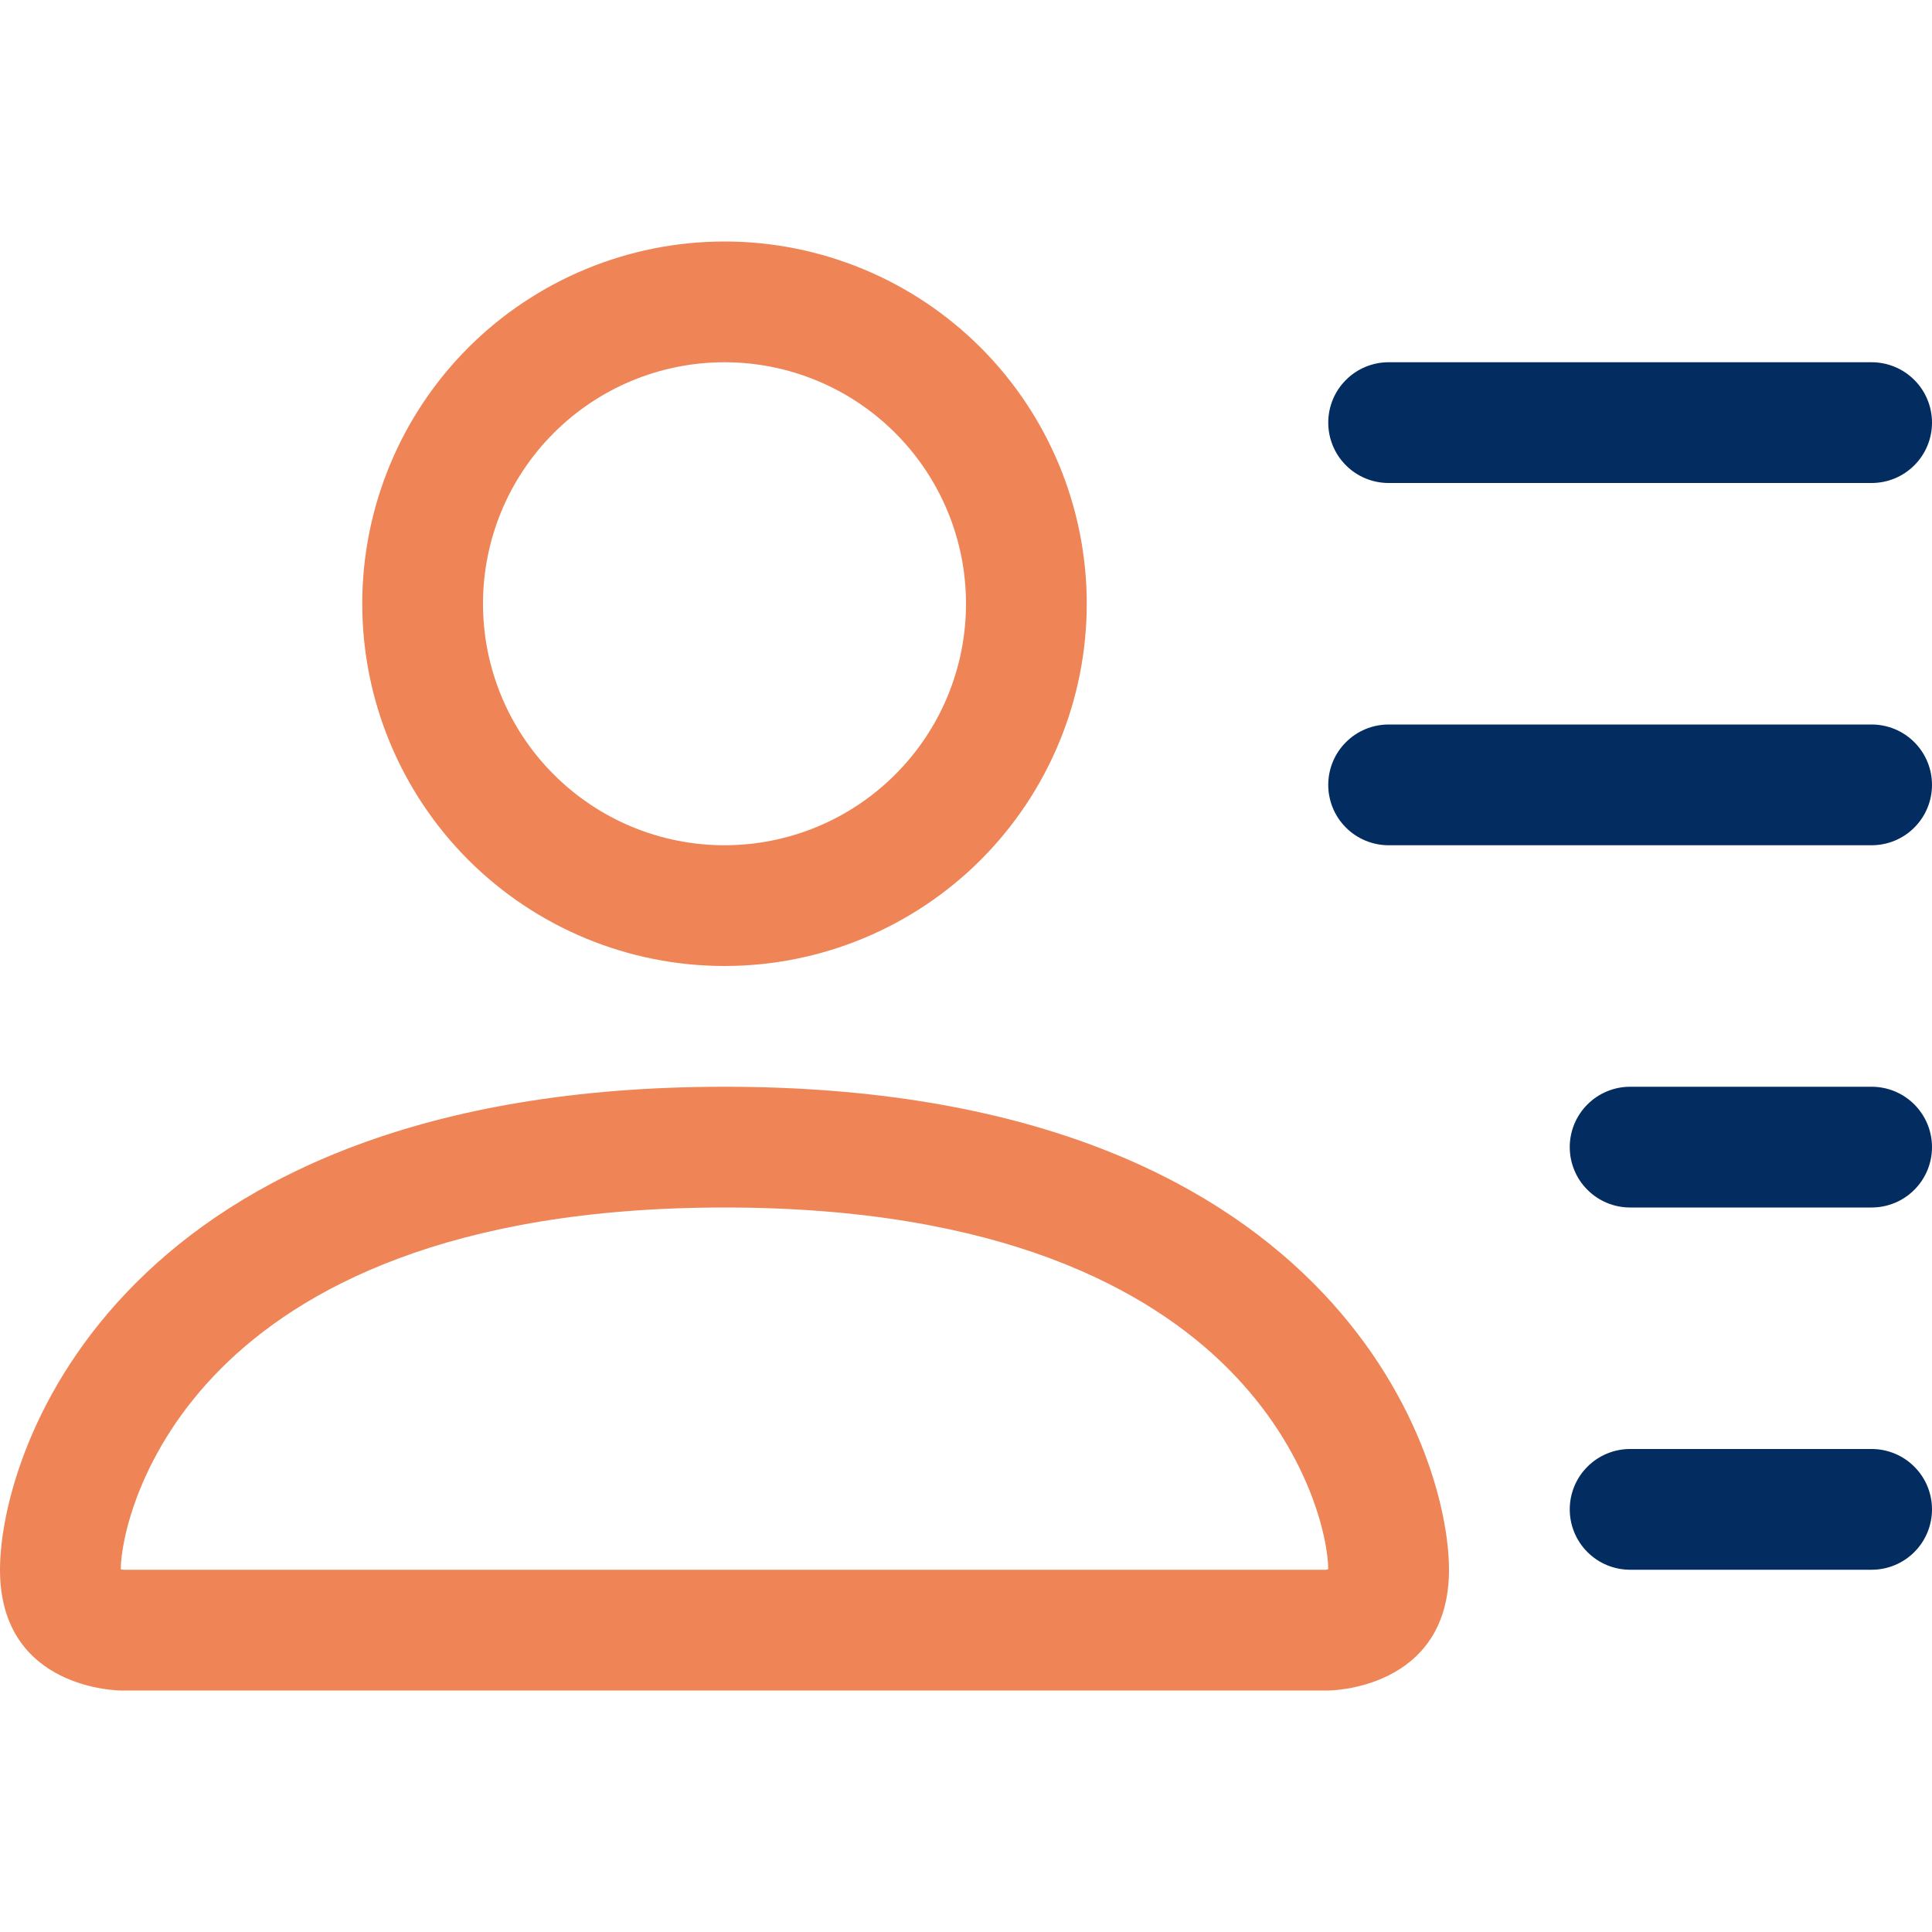
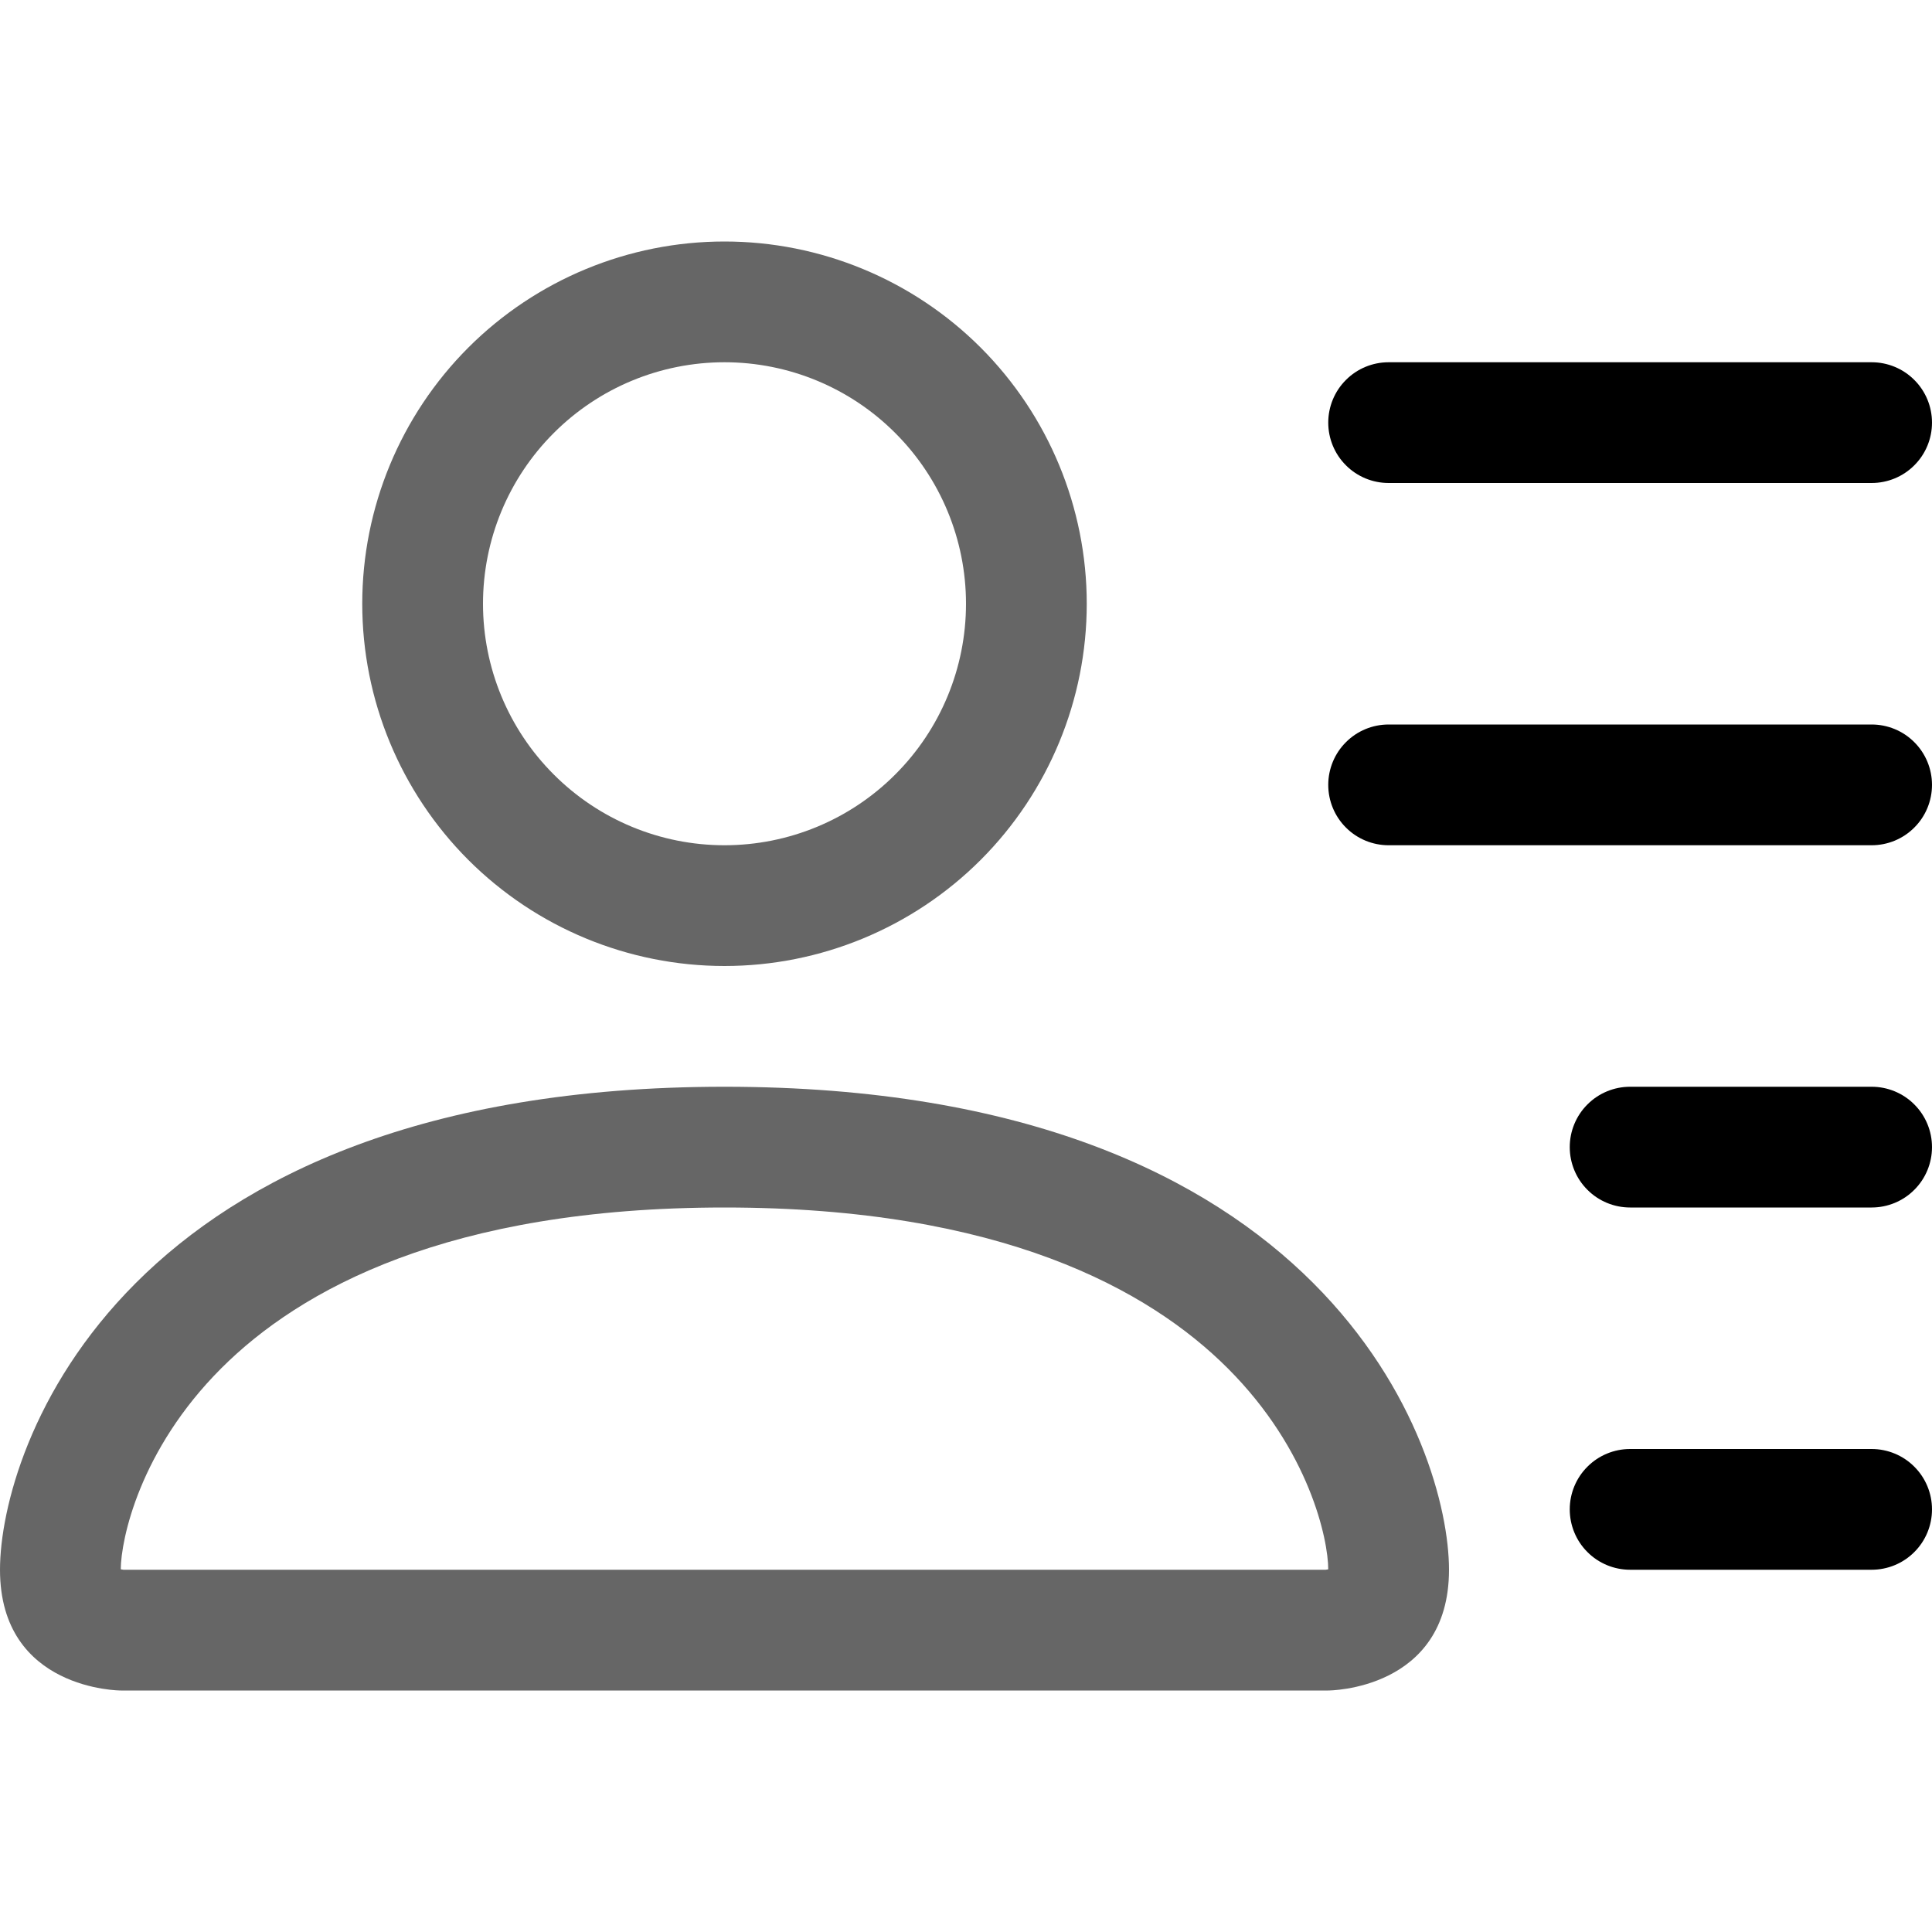
<svg xmlns="http://www.w3.org/2000/svg" width="32" height="32" viewBox="0 0 32 32" fill="none">
-   <path fill-rule="evenodd" clip-rule="evenodd" d="M22 28C22 28 24 28 24 26C24 24 22 18 12 18C2 18 0 24 0 26C0 28 2 28 2 28H22ZM2.01 26.112V26.108V26.112ZM2.044 26H21.956C21.965 25.999 21.975 25.998 21.984 25.996L22 25.992C21.998 25.5 21.692 24.02 20.336 22.664C19.032 21.36 16.578 20 12 20C7.42 20 4.968 21.36 3.664 22.664C2.308 24.02 2.004 25.5 2 25.992C2.015 25.995 2.029 25.997 2.044 26V26ZM21.992 26.112V26.108V26.112ZM12 14C13.061 14 14.078 13.579 14.828 12.828C15.579 12.078 16 11.061 16 10C16 8.939 15.579 7.922 14.828 7.172C14.078 6.421 13.061 6 12 6C10.939 6 9.922 6.421 9.172 7.172C8.421 7.922 8 8.939 8 10C8 11.061 8.421 12.078 9.172 12.828C9.922 13.579 10.939 14 12 14V14ZM18 10C18 11.591 17.368 13.117 16.243 14.243C15.117 15.368 13.591 16 12 16C10.409 16 8.883 15.368 7.757 14.243C6.632 13.117 6 11.591 6 10C6 8.409 6.632 6.883 7.757 5.757C8.883 4.632 10.409 4 12 4C13.591 4 15.117 4.632 16.243 5.757C17.368 6.883 18 8.409 18 10V10Z" fill="#EF8556" />
-   <path fill-rule="evenodd" clip-rule="evenodd" d="M26 19C26 18.735 26.105 18.48 26.293 18.293C26.48 18.105 26.735 18 27 18H31C31.265 18 31.52 18.105 31.707 18.293C31.895 18.48 32 18.735 32 19C32 19.265 31.895 19.52 31.707 19.707C31.52 19.895 31.265 20 31 20H27C26.735 20 26.48 19.895 26.293 19.707C26.105 19.52 26 19.265 26 19ZM22 13C22 12.735 22.105 12.48 22.293 12.293C22.48 12.105 22.735 12 23 12H31C31.265 12 31.52 12.105 31.707 12.293C31.895 12.48 32 12.735 32 13C32 13.265 31.895 13.52 31.707 13.707C31.52 13.895 31.265 14 31 14H23C22.735 14 22.48 13.895 22.293 13.707C22.105 13.52 22 13.265 22 13ZM22 7C22 6.735 22.105 6.48 22.293 6.293C22.48 6.105 22.735 6 23 6H31C31.265 6 31.52 6.105 31.707 6.293C31.895 6.48 32 6.735 32 7C32 7.265 31.895 7.52 31.707 7.707C31.52 7.895 31.265 8 31 8H23C22.735 8 22.48 7.895 22.293 7.707C22.105 7.52 22 7.265 22 7ZM26 25C26 24.735 26.105 24.48 26.293 24.293C26.48 24.105 26.735 24 27 24H31C31.265 24 31.52 24.105 31.707 24.293C31.895 24.48 32 24.735 32 25C32 25.265 31.895 25.52 31.707 25.707C31.52 25.895 31.265 26 31 26H27C26.735 26 26.48 25.895 26.293 25.707C26.105 25.52 26 25.265 26 25Z" fill="#032D60" />
+   <path fill-rule="evenodd" clip-rule="evenodd" d="M22 28C22 28 24 28 24 26C24 24 22 18 12 18C2 18 0 24 0 26C0 28 2 28 2 28H22ZM2.01 26.112V26.108V26.112ZM2.044 26H21.956C21.965 25.999 21.975 25.998 21.984 25.996L22 25.992C21.998 25.5 21.692 24.02 20.336 22.664C19.032 21.36 16.578 20 12 20C7.42 20 4.968 21.36 3.664 22.664C2.308 24.02 2.004 25.5 2 25.992C2.015 25.995 2.029 25.997 2.044 26V26ZM21.992 26.112V26.108V26.112ZM12 14C13.061 14 14.078 13.579 14.828 12.828C15.579 12.078 16 11.061 16 10C16 8.939 15.579 7.922 14.828 7.172C14.078 6.421 13.061 6 12 6C10.939 6 9.922 6.421 9.172 7.172C8.421 7.922 8 8.939 8 10C8 11.061 8.421 12.078 9.172 12.828C9.922 13.579 10.939 14 12 14V14ZM18 10C18 11.591 17.368 13.117 16.243 14.243C15.117 15.368 13.591 16 12 16C10.409 16 8.883 15.368 7.757 14.243C6.632 13.117 6 11.591 6 10C6 8.409 6.632 6.883 7.757 5.757C8.883 4.632 10.409 4 12 4C13.591 4 15.117 4.632 16.243 5.757C17.368 6.883 18 8.409 18 10V10Z" fill="black" fill-opacity="0.6" />
+   <path fill-rule="evenodd" clip-rule="evenodd" d="M26 19C26 18.735 26.105 18.48 26.293 18.293C26.48 18.105 26.735 18 27 18H31C31.265 18 31.52 18.105 31.707 18.293C31.895 18.48 32 18.735 32 19C32 19.265 31.895 19.52 31.707 19.707C31.52 19.895 31.265 20 31 20H27C26.735 20 26.48 19.895 26.293 19.707C26.105 19.52 26 19.265 26 19ZM22 13C22 12.735 22.105 12.48 22.293 12.293C22.48 12.105 22.735 12 23 12H31C31.265 12 31.52 12.105 31.707 12.293C31.895 12.48 32 12.735 32 13C32 13.265 31.895 13.52 31.707 13.707C31.52 13.895 31.265 14 31 14H23C22.735 14 22.48 13.895 22.293 13.707C22.105 13.52 22 13.265 22 13ZM22 7C22 6.735 22.105 6.48 22.293 6.293C22.48 6.105 22.735 6 23 6H31C31.265 6 31.52 6.105 31.707 6.293C31.895 6.48 32 6.735 32 7C32 7.265 31.895 7.52 31.707 7.707C31.52 7.895 31.265 8 31 8H23C22.735 8 22.48 7.895 22.293 7.707C22.105 7.52 22 7.265 22 7ZM26 25C26 24.735 26.105 24.48 26.293 24.293C26.48 24.105 26.735 24 27 24H31C31.265 24 31.52 24.105 31.707 24.293C31.895 24.48 32 24.735 32 25C32 25.265 31.895 25.52 31.707 25.707C31.52 25.895 31.265 26 31 26H27C26.735 26 26.48 25.895 26.293 25.707C26.105 25.52 26 25.265 26 25Z" fill="black" />
</svg>
